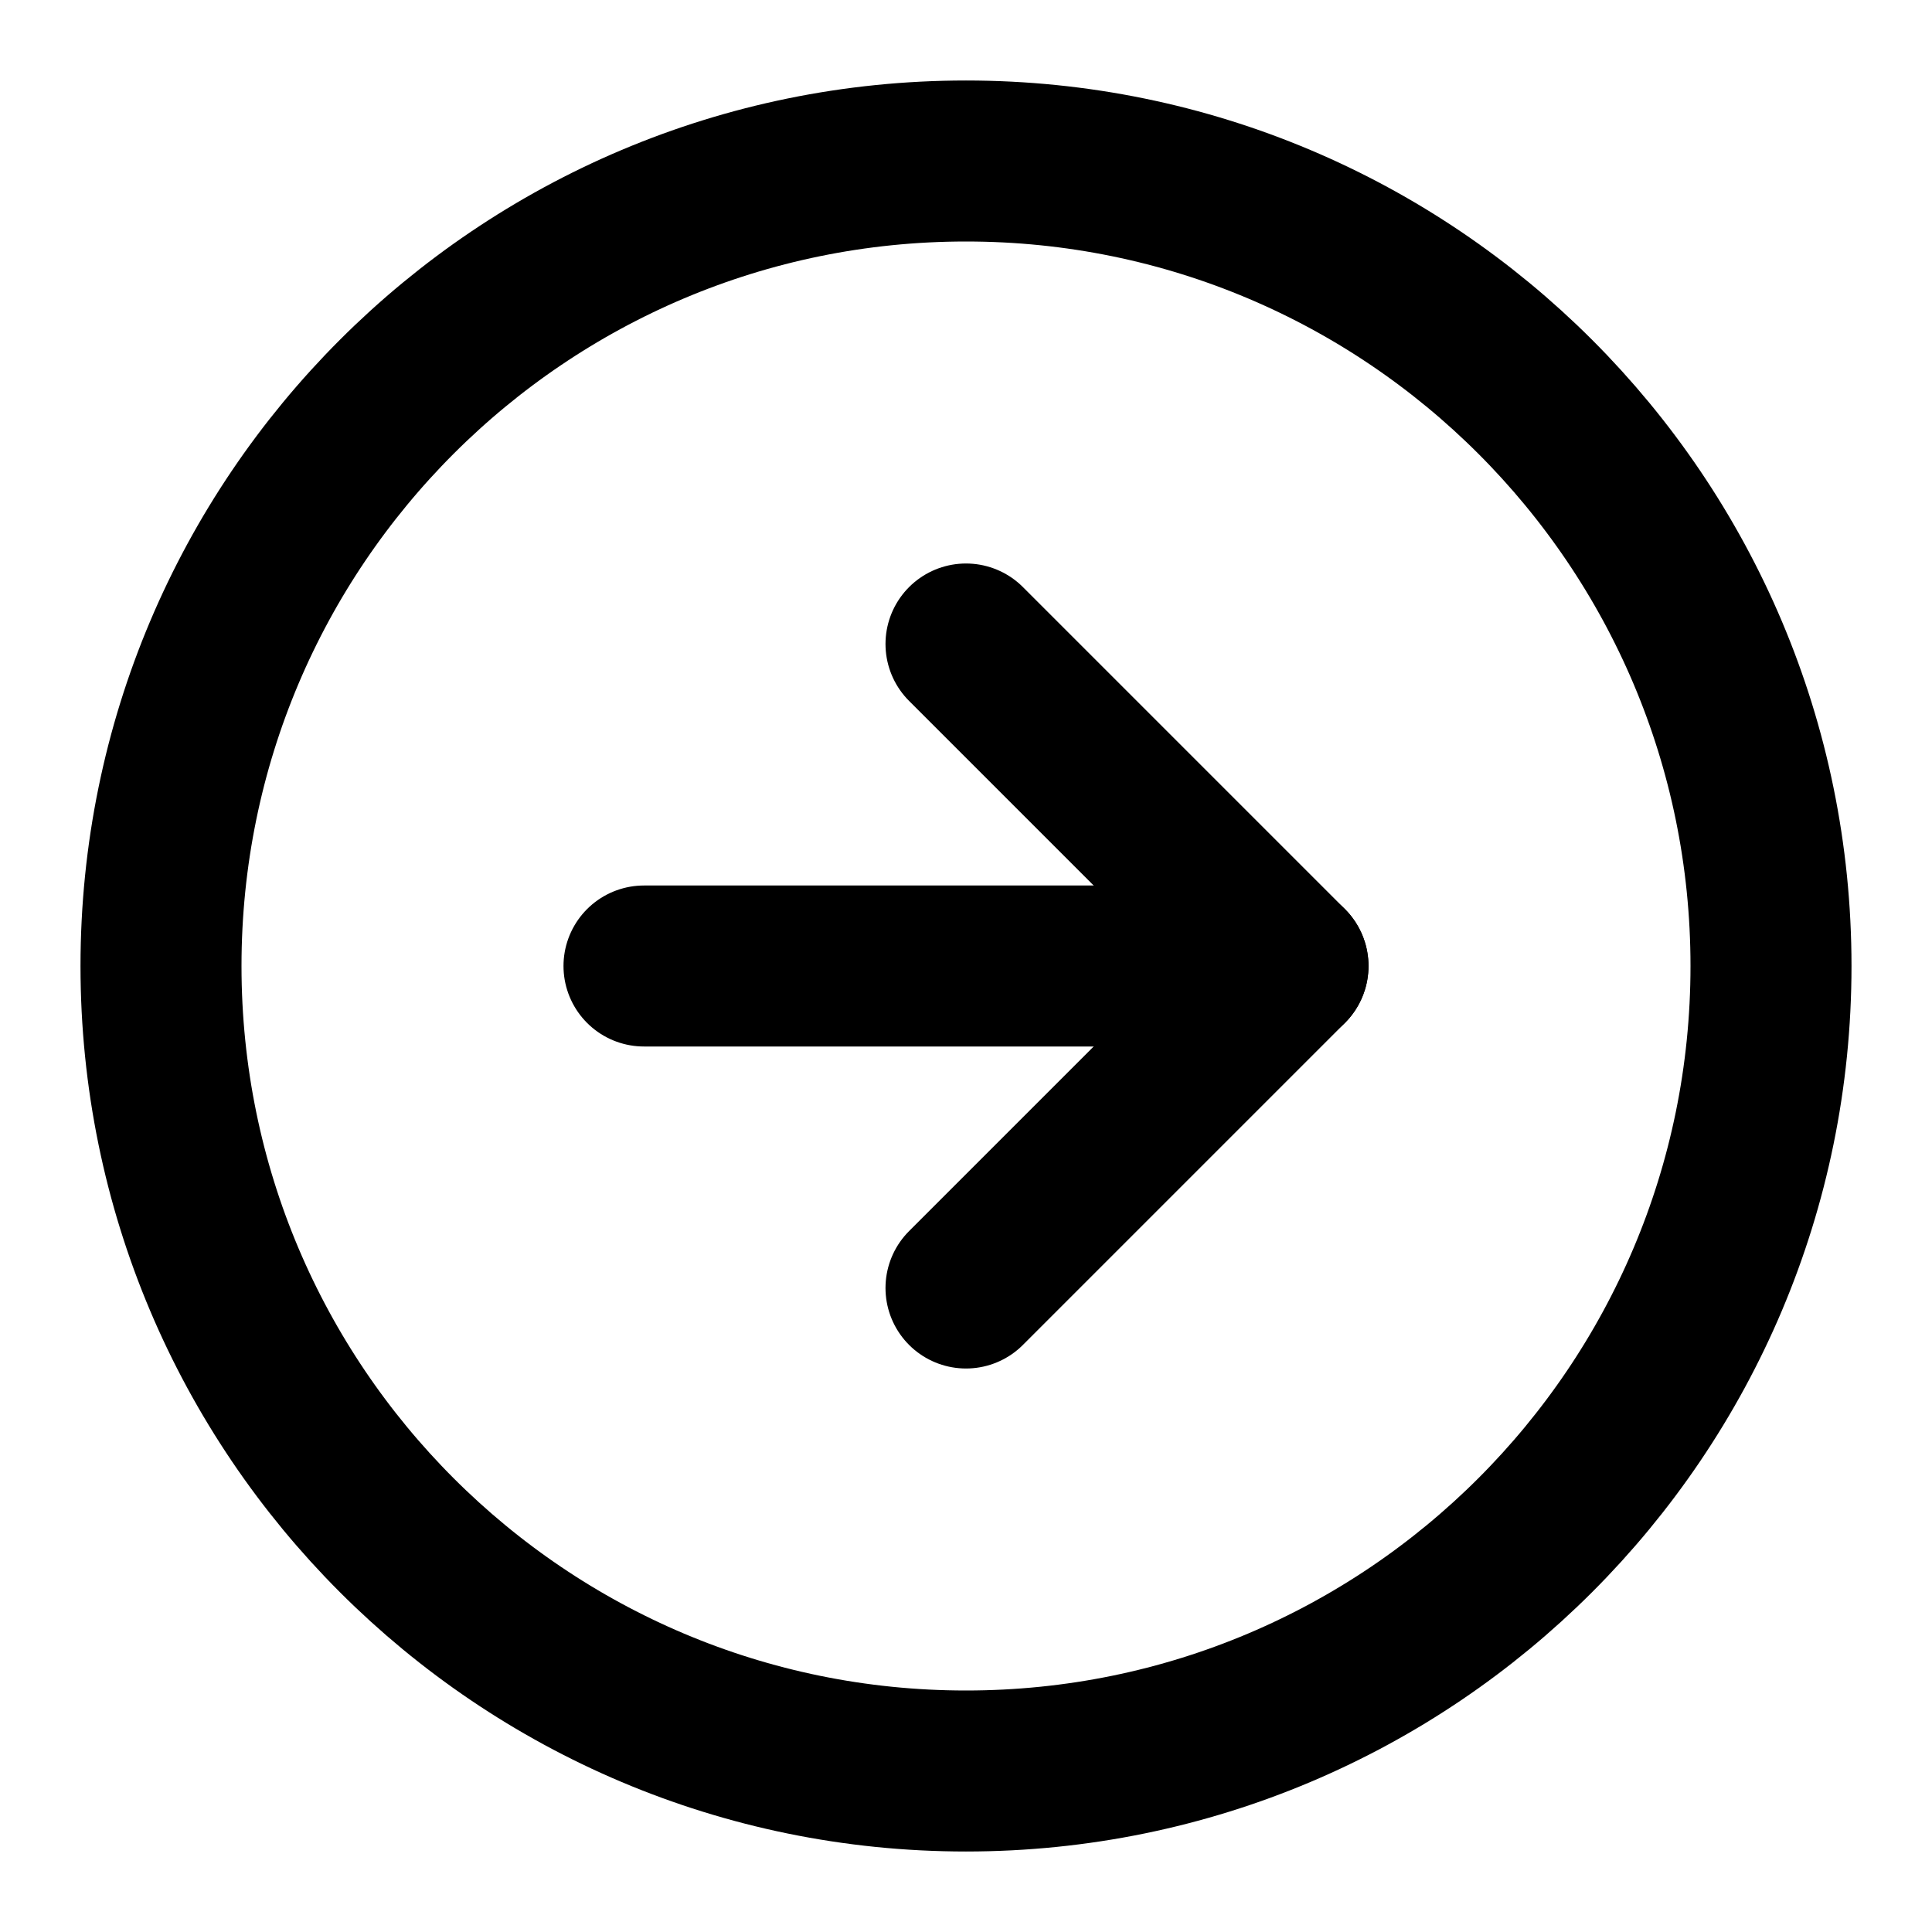
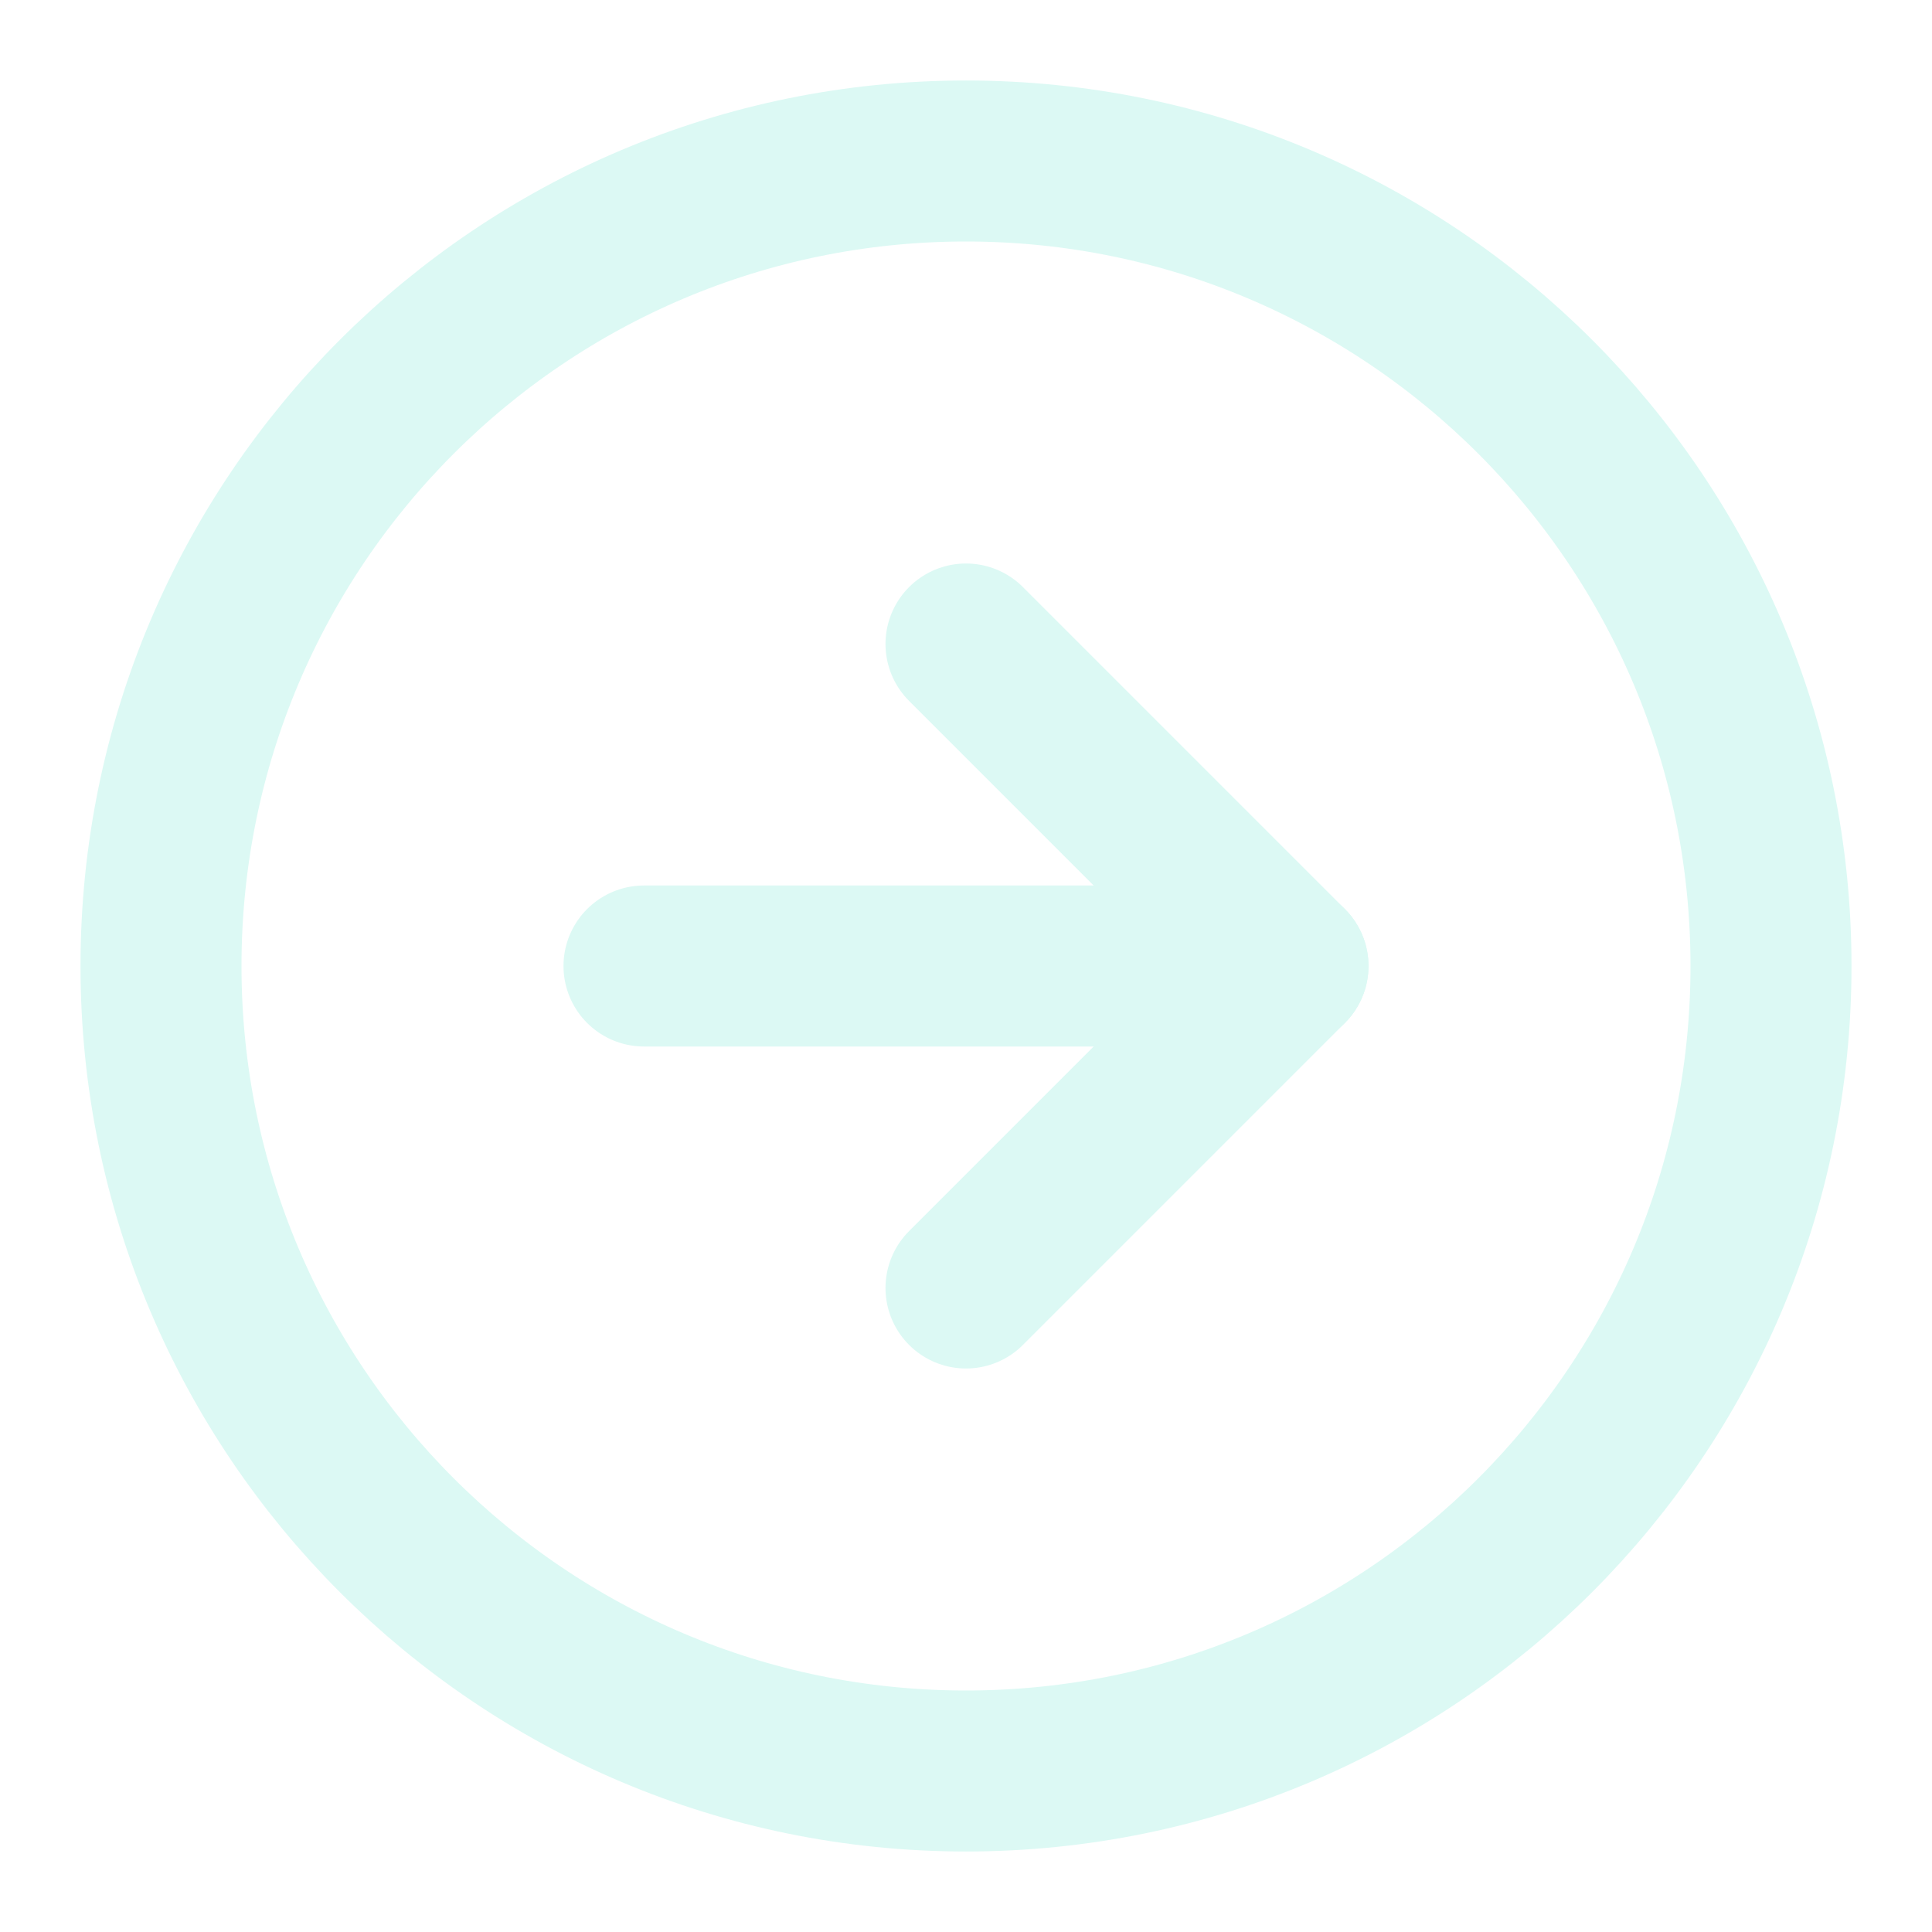
- <svg xmlns="http://www.w3.org/2000/svg" width="24" height="24" viewBox="0 0 24 24" fill="none" stroke="currentColor" stroke-width="2" stroke-linecap="round" stroke-linejoin="round" class="feather feather-arrow-right-circle">
+ <svg xmlns="http://www.w3.org/2000/svg" width="24" height="24" viewBox="0 0 24 24" fill="none" stroke="hsla(170, 71%, 92%, 1)" stroke-width="2" stroke-linecap="round" stroke-linejoin="round" class="feather feather-arrow-right-circle">
  <circle cx="12" cy="12" r="10" />
  <polyline points="12 16 16 12 12 8" />
  <line x1="8" y1="12" x2="16" y2="12" />
</svg>
